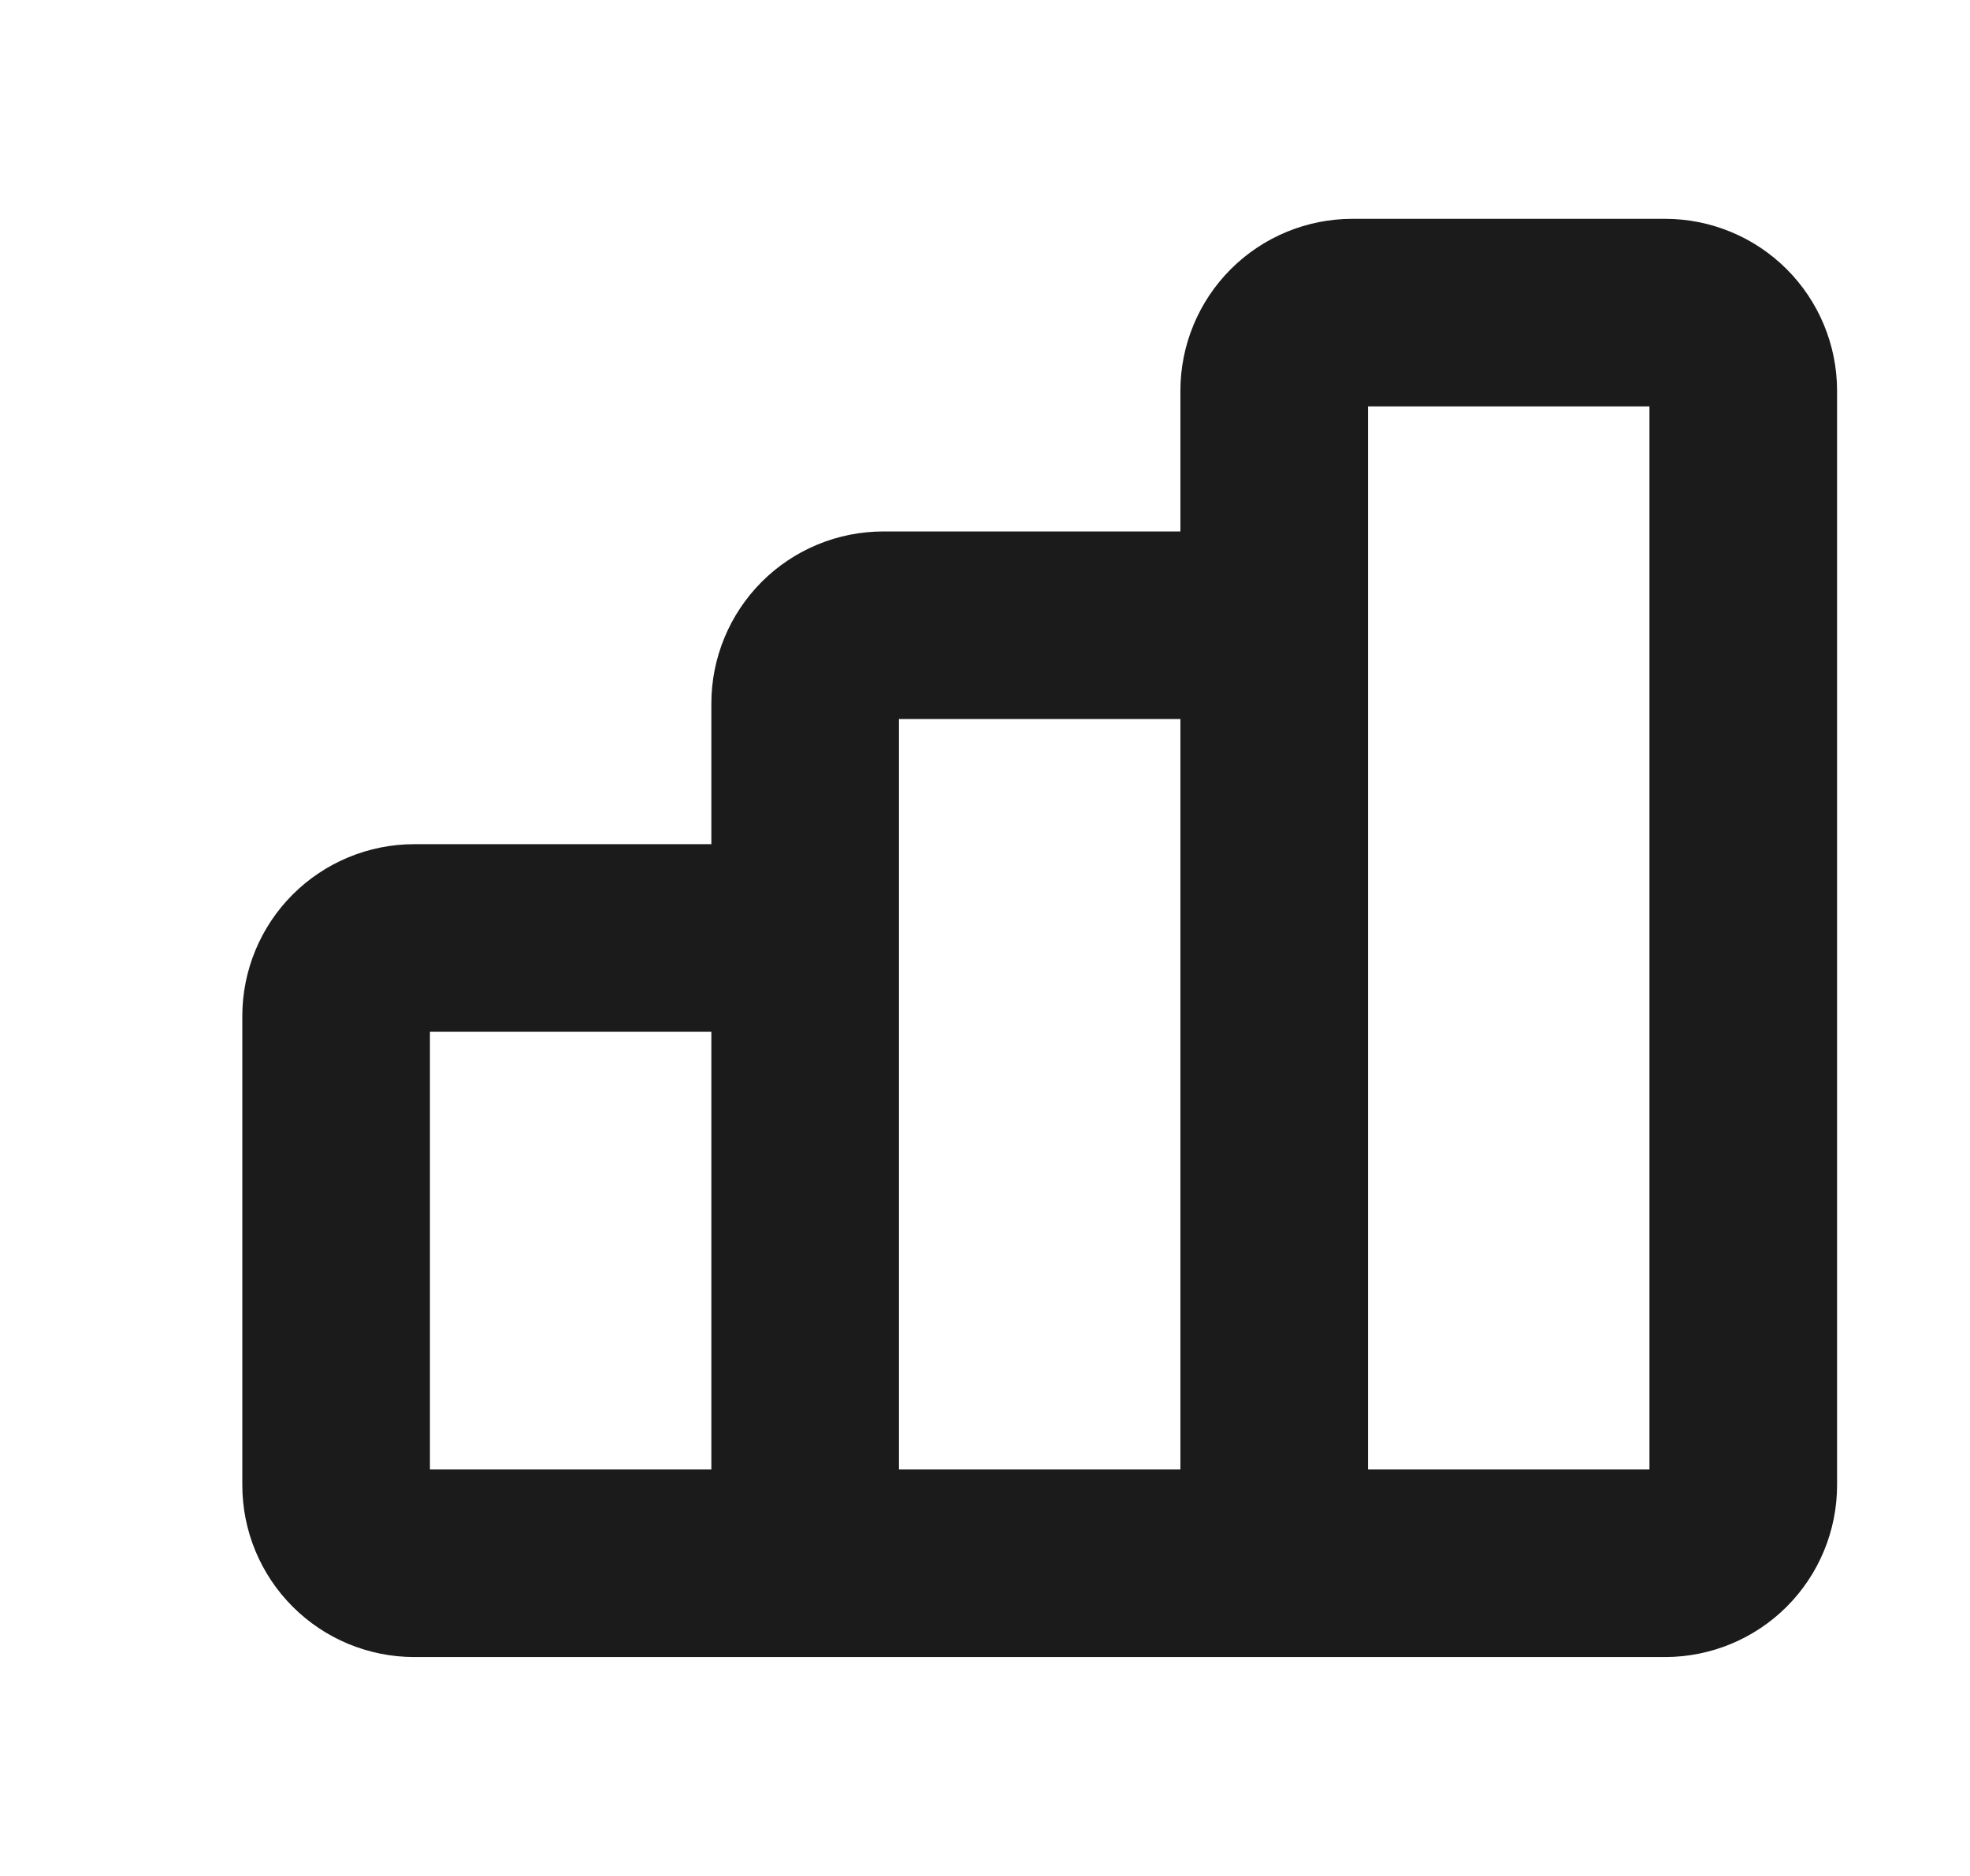
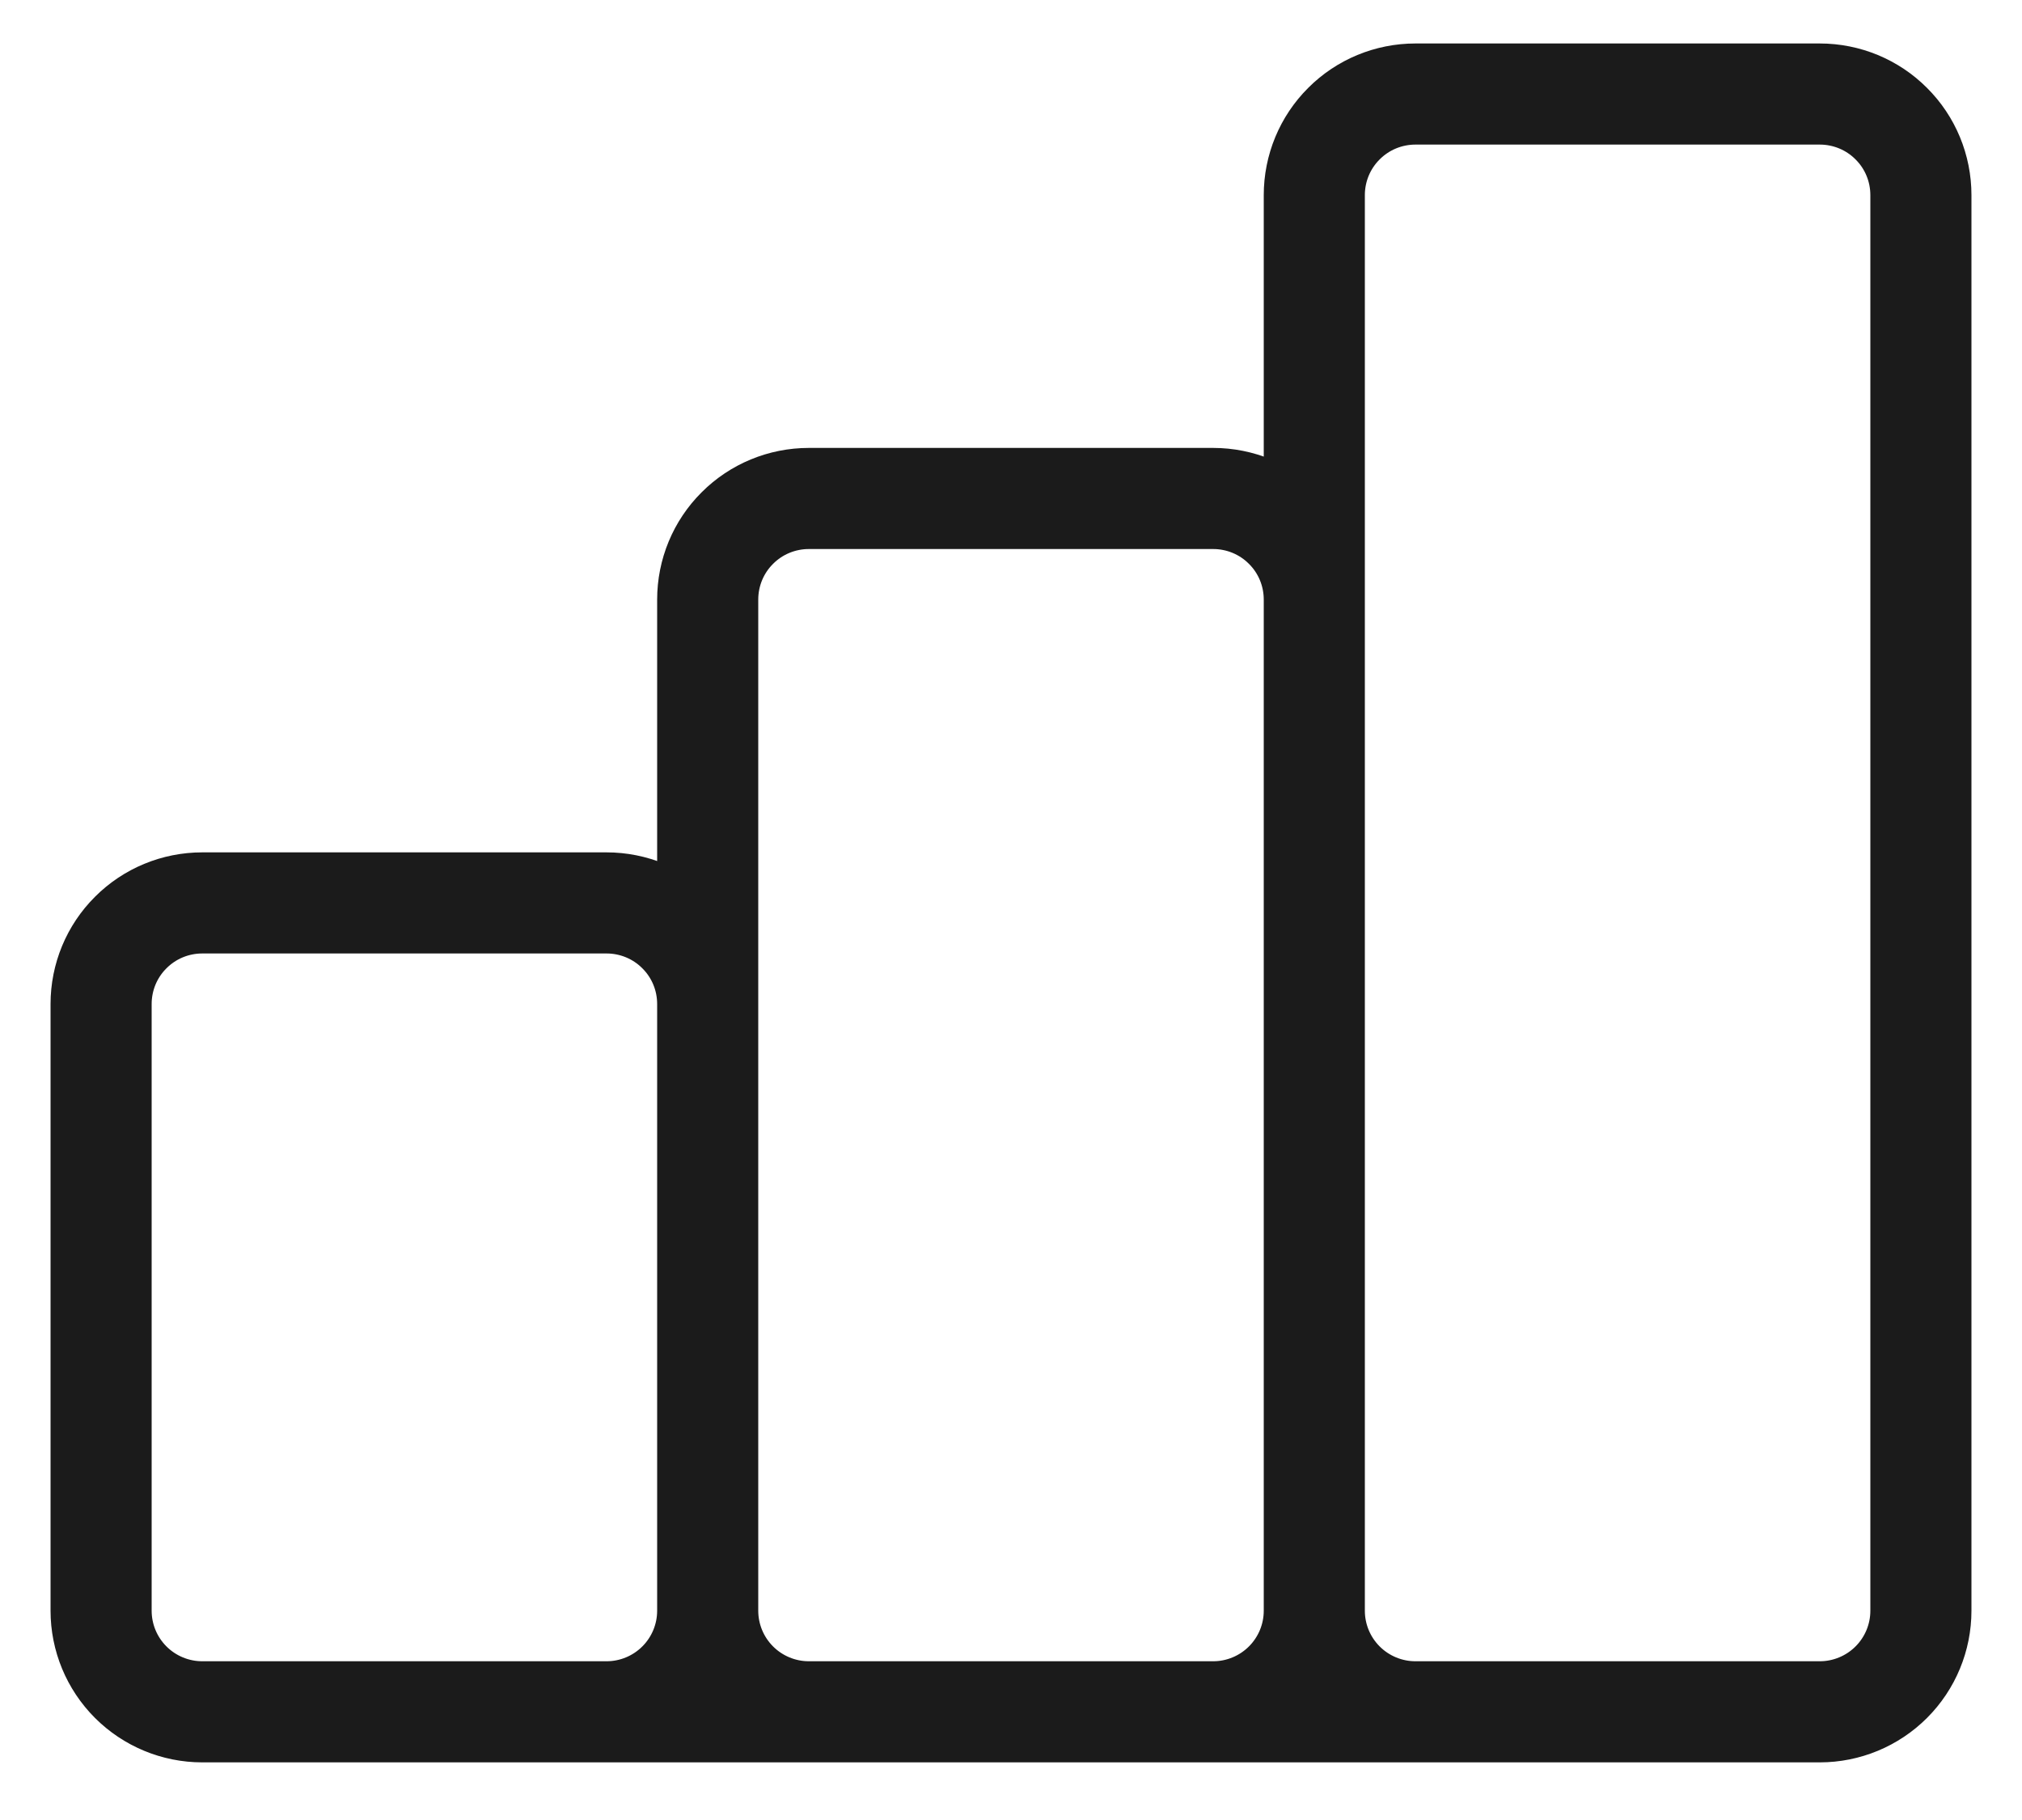
- <svg xmlns="http://www.w3.org/2000/svg" width="21" height="20" viewBox="0 0 21 20" fill="none">
-   <path d="M8.583 15.833V10.833C8.583 10.612 8.495 10.4 8.339 10.244C8.183 10.088 7.971 10 7.75 10H4.416C4.195 10 3.983 10.088 3.827 10.244C3.671 10.4 3.583 10.612 3.583 10.833V15.833C3.583 16.054 3.671 16.266 3.827 16.422C3.983 16.578 4.195 16.666 4.416 16.666M8.583 15.833C8.583 16.054 8.495 16.266 8.339 16.422C8.183 16.578 7.971 16.666 7.75 16.666H4.416M8.583 15.833C8.583 16.054 8.671 16.266 8.827 16.422C8.983 16.578 9.195 16.666 9.416 16.666H12.75C12.971 16.666 13.183 16.578 13.339 16.422C13.495 16.266 13.583 16.054 13.583 15.833M8.583 15.833V7.5C8.583 7.279 8.671 7.067 8.827 6.91C8.983 6.754 9.195 6.666 9.416 6.666H12.75C12.971 6.666 13.183 6.754 13.339 6.91C13.495 7.067 13.583 7.279 13.583 7.5V15.833M4.416 16.666H16.083M13.583 15.833C13.583 16.054 13.671 16.266 13.827 16.422C13.983 16.578 14.195 16.666 14.416 16.666H17.75C17.971 16.666 18.183 16.578 18.339 16.422C18.495 16.266 18.583 16.054 18.583 15.833V4.166C18.583 3.945 18.495 3.733 18.339 3.577C18.183 3.421 17.971 3.333 17.75 3.333H14.416C14.195 3.333 13.983 3.421 13.827 3.577C13.671 3.733 13.583 3.945 13.583 4.166V15.833Z" stroke="#1B1B1B" stroke-width="2" stroke-linecap="round" stroke-linejoin="round" />
+ <svg xmlns="http://www.w3.org/2000/svg" width="20" height="18" viewBox="0 0 20 18" fill="none">
+   <path d="M7 15.93V9.93C7 9.664 6.895 9.41 6.707 9.223C6.52 9.035 6.265 8.93 6 8.93H2C1.735 8.93 1.48 9.035 1.293 9.223C1.105 9.41 1 9.664 1 9.93V15.93C1 16.195 1.105 16.449 1.293 16.637C1.48 16.824 1.735 16.93 2 16.93M7 15.93C7 16.195 6.895 16.449 6.707 16.637C6.52 16.824 6.265 16.93 6 16.93H2M7 15.93C7 16.195 7.105 16.449 7.293 16.637C7.48 16.824 7.735 16.93 8 16.93H12C12.265 16.93 12.52 16.824 12.707 16.637C12.895 16.449 13 16.195 13 15.93M7 15.93V5.93C7 5.664 7.105 5.41 7.293 5.223C7.48 5.035 7.735 4.93 8 4.93H12C12.265 4.93 12.52 5.035 12.707 5.223C12.895 5.41 13 5.664 13 5.93V15.93M2 16.93H16M13 15.93C13 16.195 13.105 16.449 13.293 16.637C13.48 16.824 13.735 16.93 14 16.93H18C18.265 16.93 18.52 16.824 18.707 16.637C18.895 16.449 19 16.195 19 15.93V1.93C19 1.664 18.895 1.41 18.707 1.223C18.52 1.035 18.265 0.93 18 0.93H14C13.735 0.93 13.48 1.035 13.293 1.223C13.105 1.41 13 1.664 13 1.93V15.93Z" stroke="#1B1B1B" stroke-linecap="round" stroke-linejoin="round" />
</svg>
